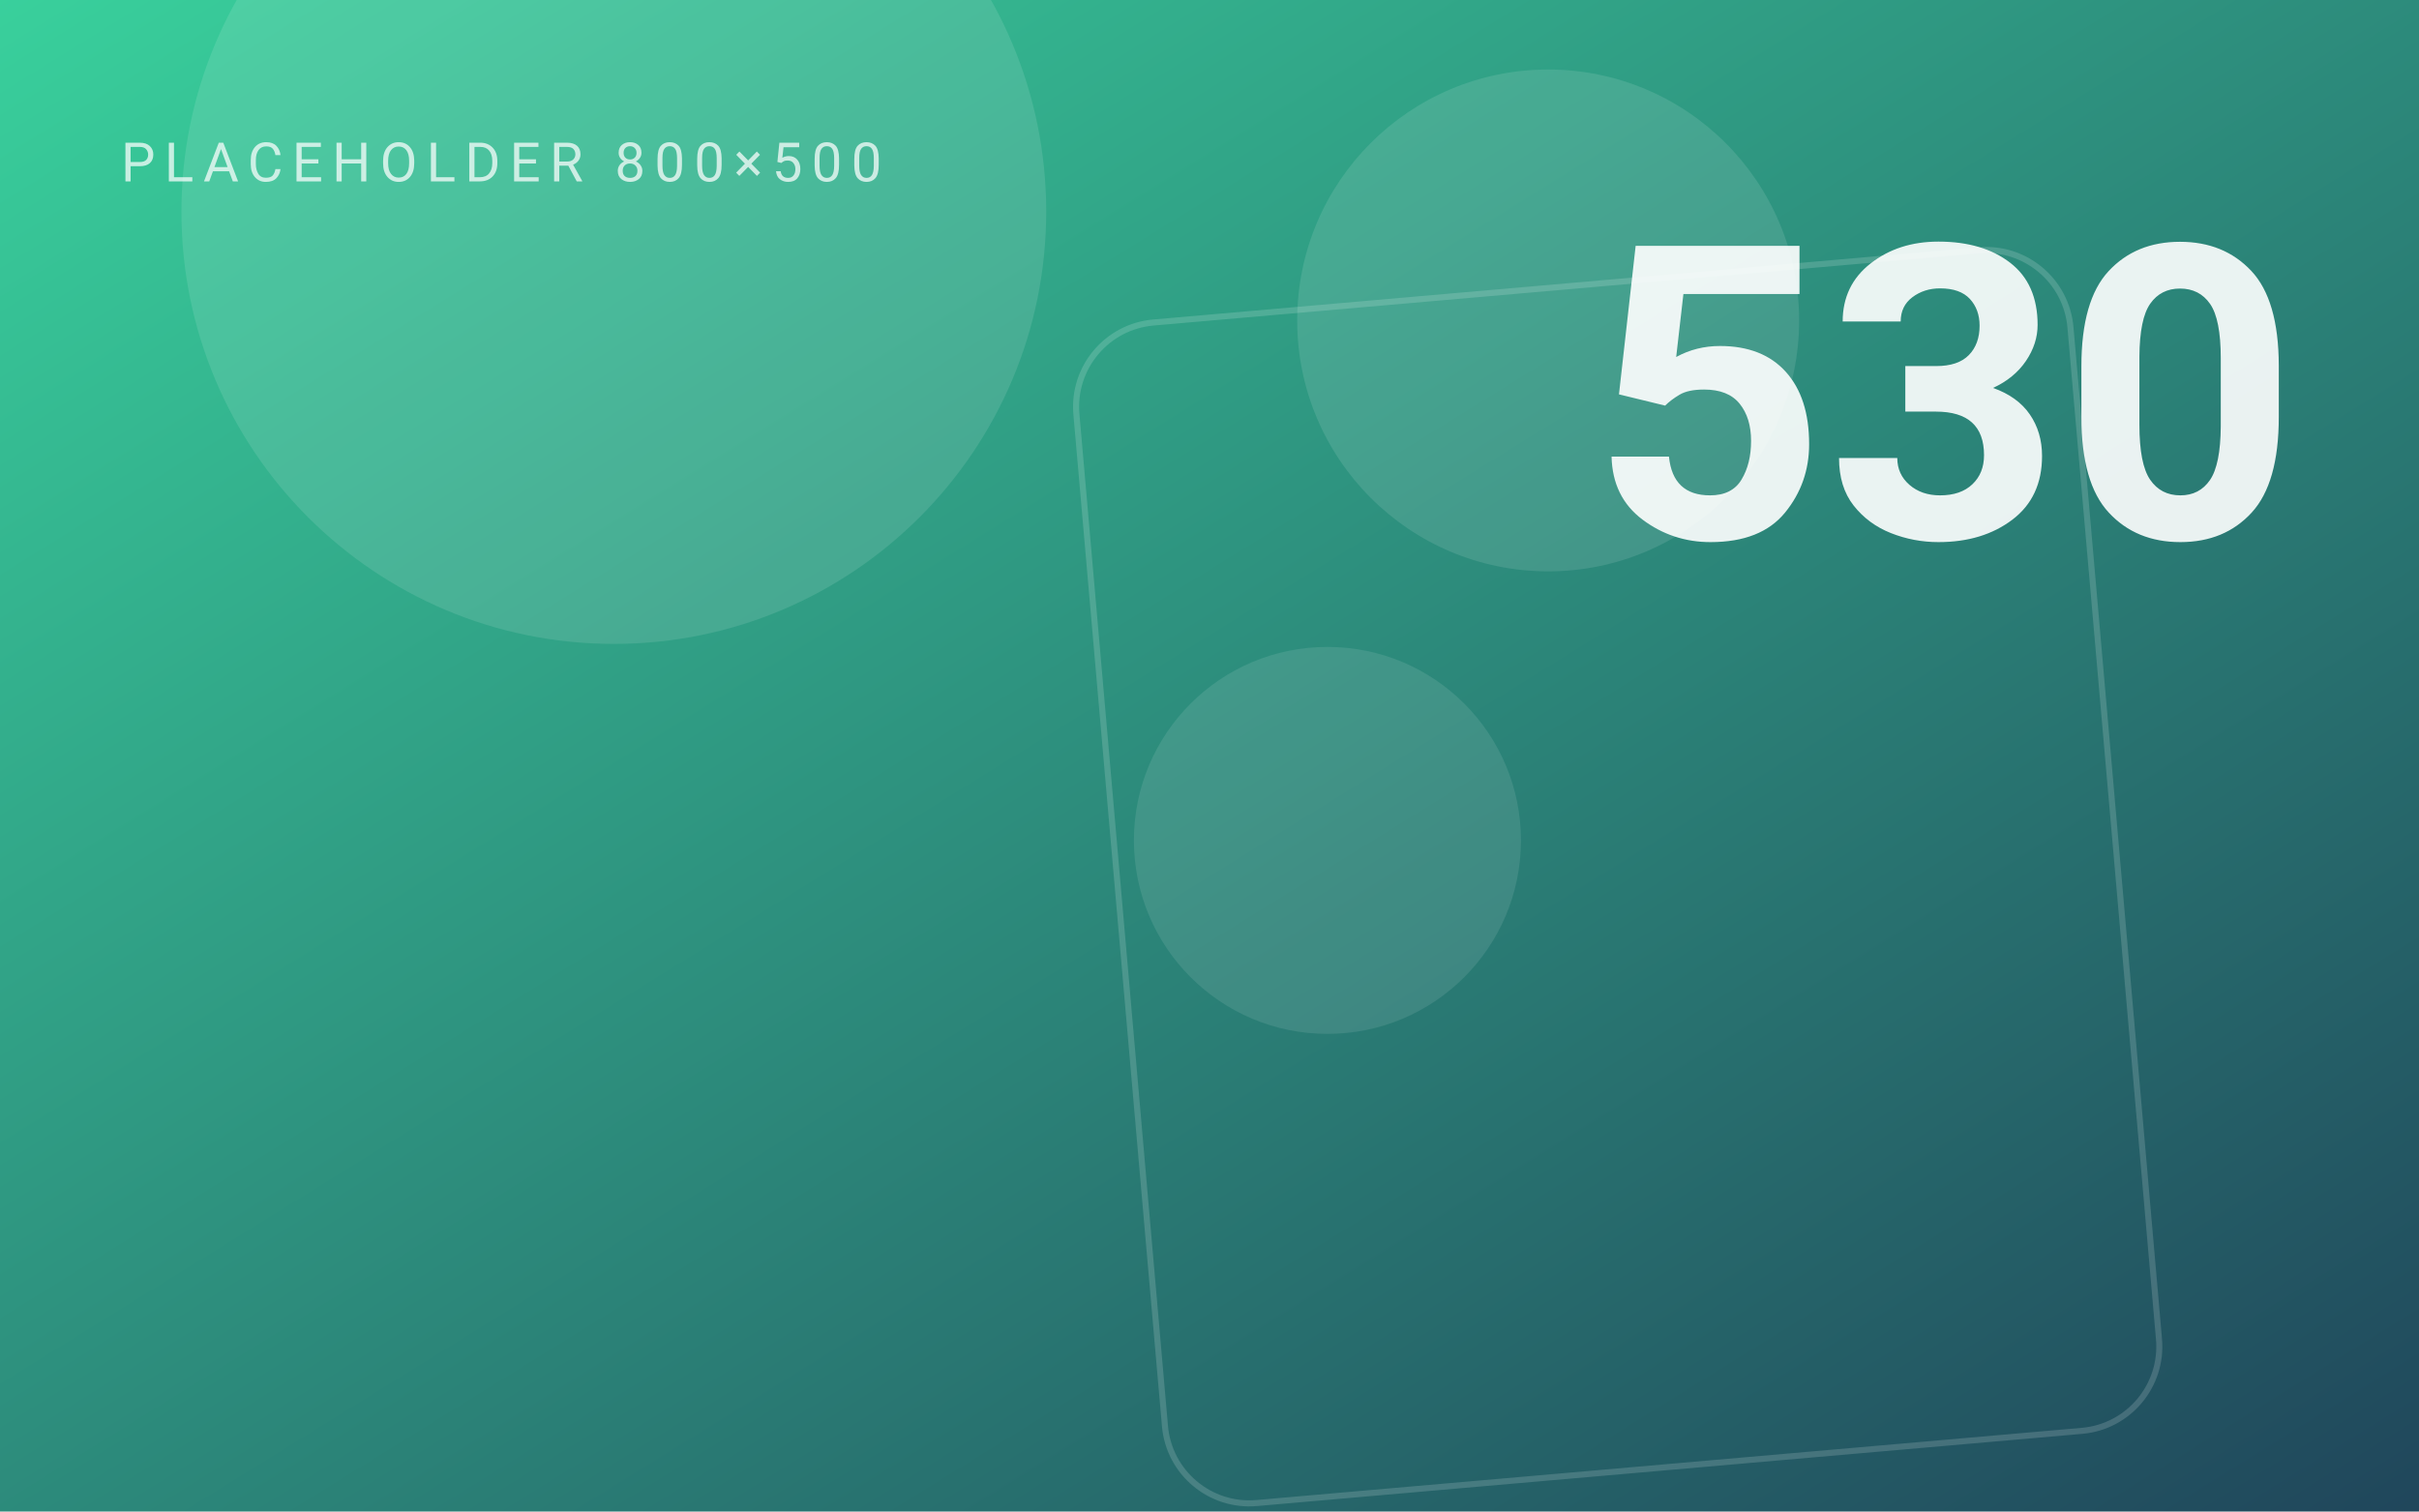
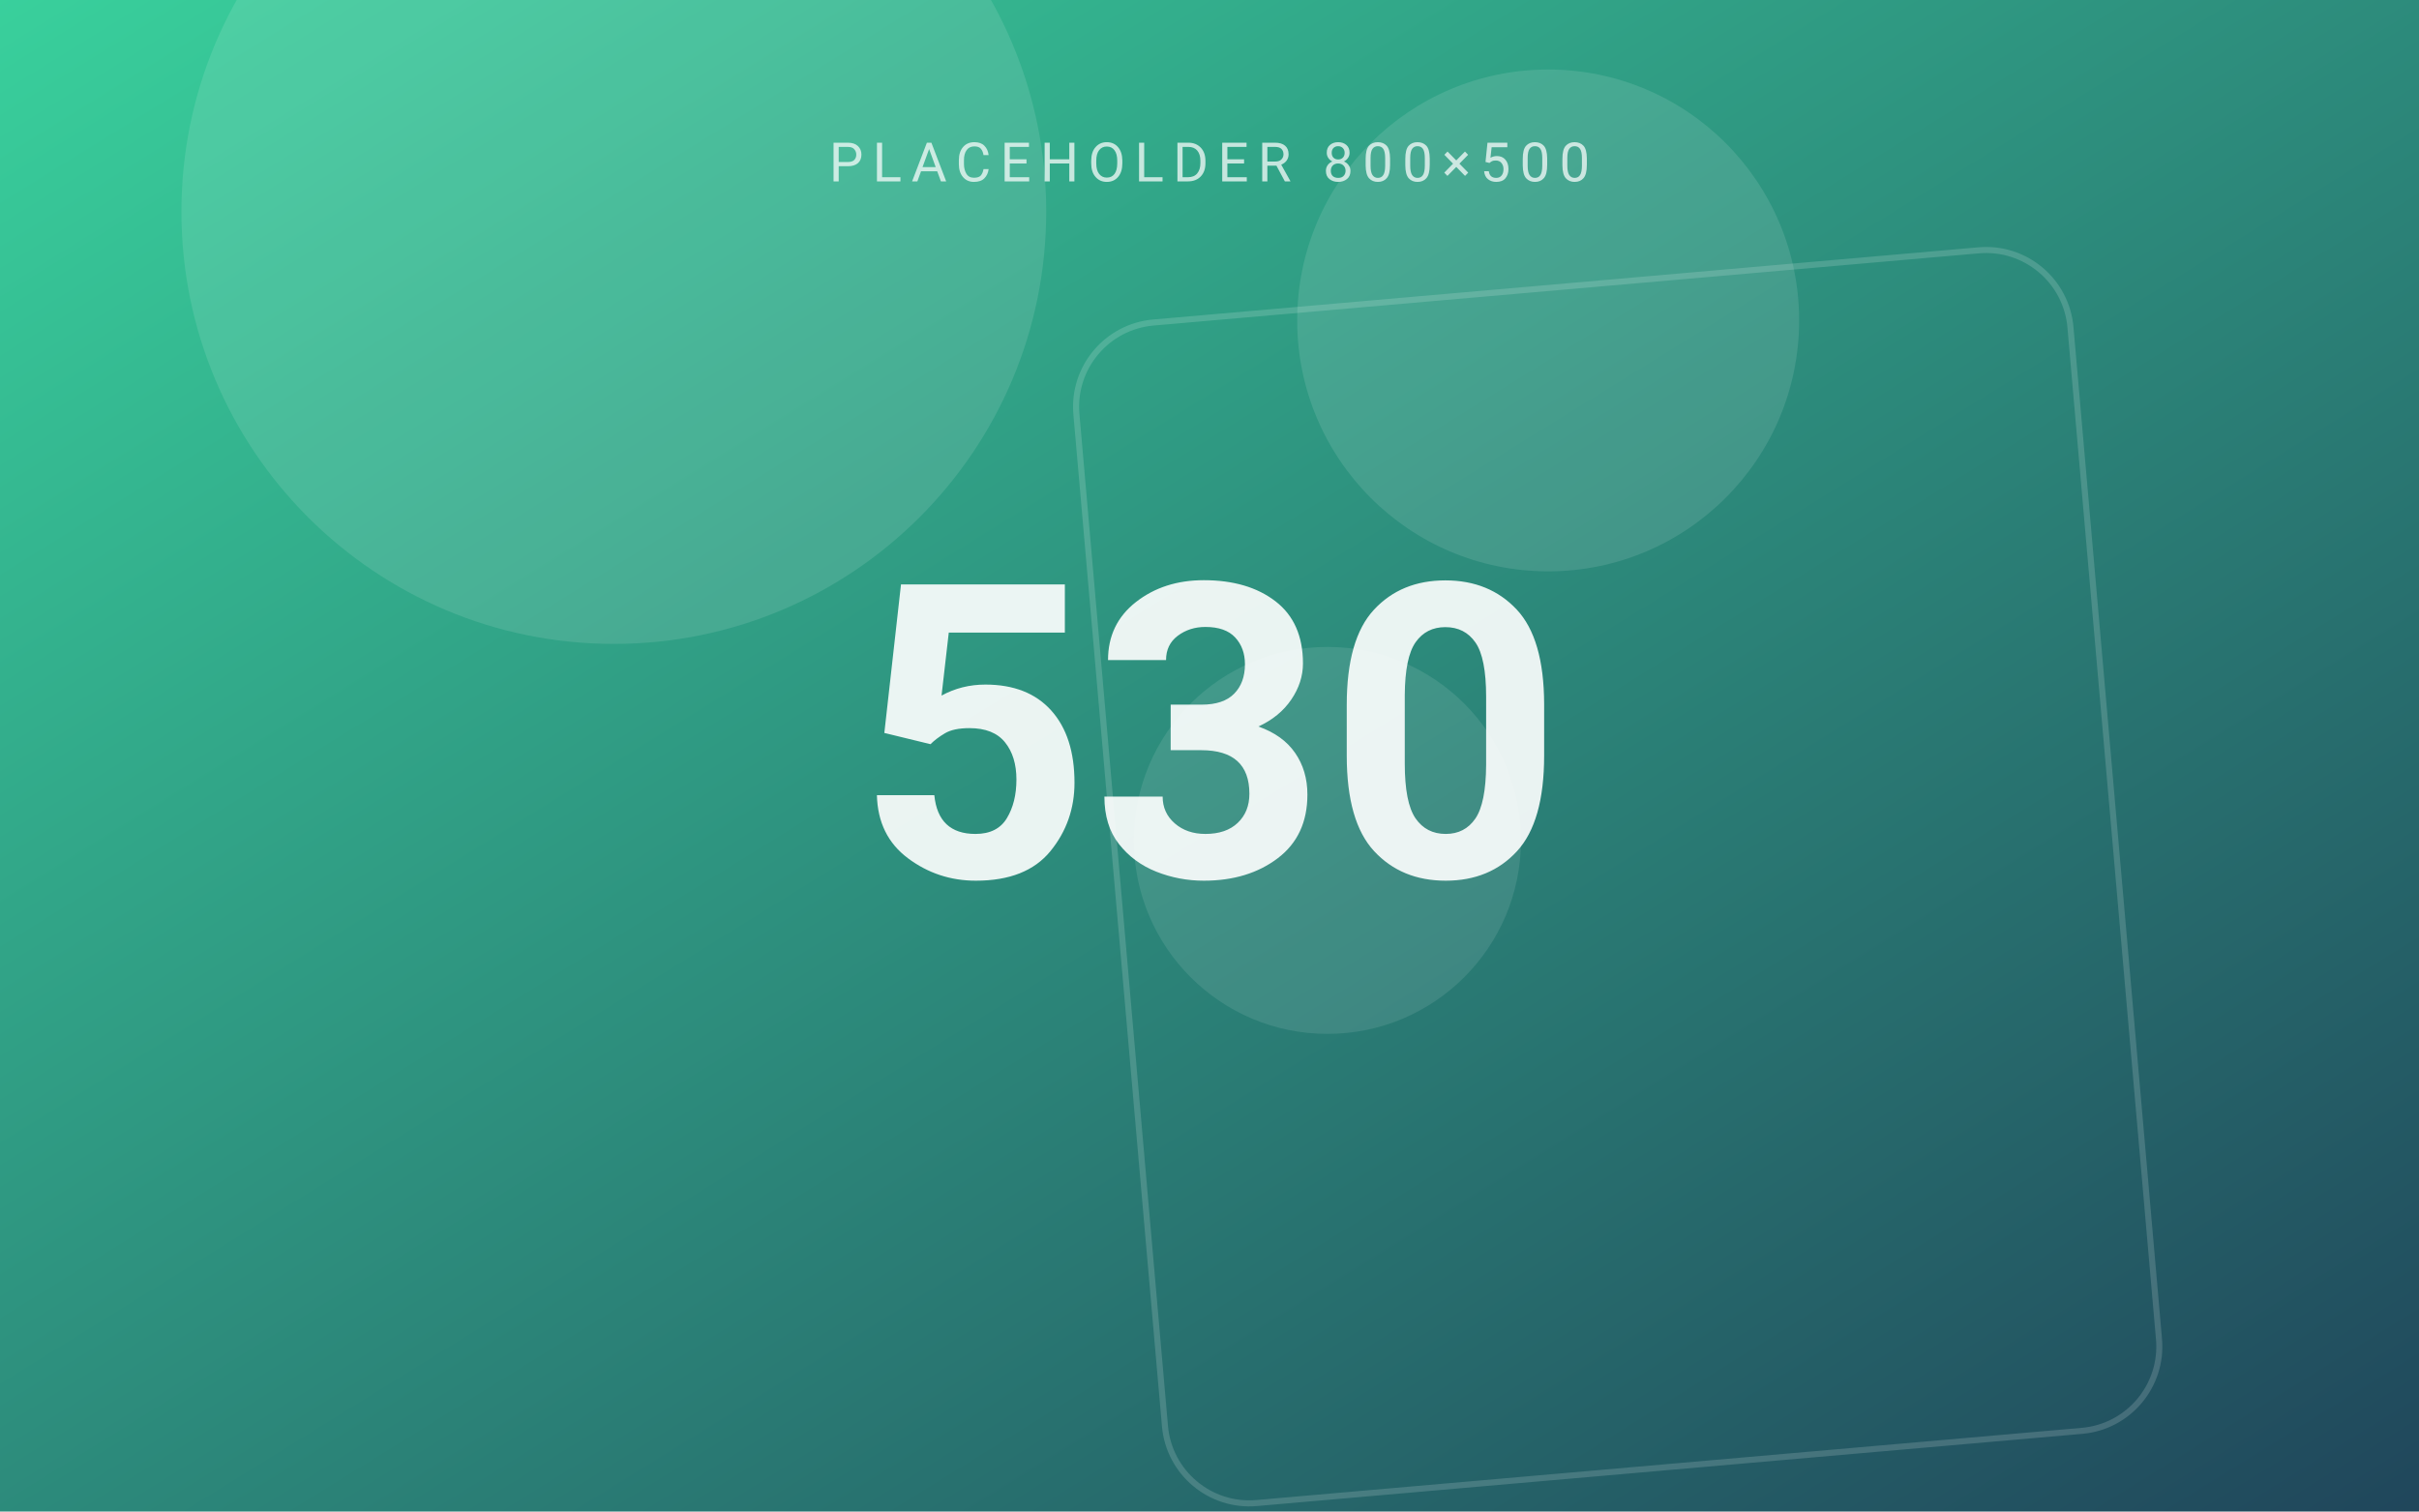
<svg xmlns="http://www.w3.org/2000/svg" width="800" height="500" viewBox="0 0 800 500" role="img">
  <defs>
    <linearGradient id="bg" x1="0" y1="0" x2="1" y2="1">
      <stop offset="0" stop-color="hsl(159.2 62% 52%)" />
      <stop offset="1" stop-color="hsl(201.2 48% 24%)" />
    </linearGradient>
  </defs>
  <rect width="800" height="500" fill="url(#bg)" />
  <circle cx="512" cy="106" r="83" fill="#ffffff" opacity="0.11" />
  <circle cx="203" cy="70" r="143" fill="#ffffff" opacity="0.11" />
  <circle cx="439" cy="278" r="64" fill="#ffffff" opacity="0.10" />
  <rect x="370" y="94" width="330" height="392" rx="28" fill="none" stroke="rgba(255,255,255,0.16)" stroke-width="2" transform="rotate(-5 535 290)" />
-   <text x="40" y="60" font-family="ui-sans-serif,system-ui,-apple-system,'Segoe UI',Roboto,sans-serif" font-size="18" letter-spacing="3" fill="rgba(255,255,255,0.72)">PLACEHOLDER 800×500</text>
-   <text x="760" y="178" text-anchor="end" font-family="ui-sans-serif,system-ui,-apple-system,'Segoe UI',Roboto,sans-serif" font-size="136" font-weight="700" fill="rgba(255,255,255,0.9)">530</text>
+   <text x="400" y="60" text-anchor="middle" font-family="ui-sans-serif,system-ui,-apple-system,'Segoe UI',Roboto,sans-serif" font-size="18" letter-spacing="3" fill="rgba(255,255,255,0.72)">PLACEHOLDER 800×500</text>
+   <text x="400" y="290" text-anchor="middle" font-family="ui-sans-serif,system-ui,-apple-system,'Segoe UI',Roboto,sans-serif" font-size="136" font-weight="700" fill="rgba(255,255,255,0.9)">530</text>
</svg>
